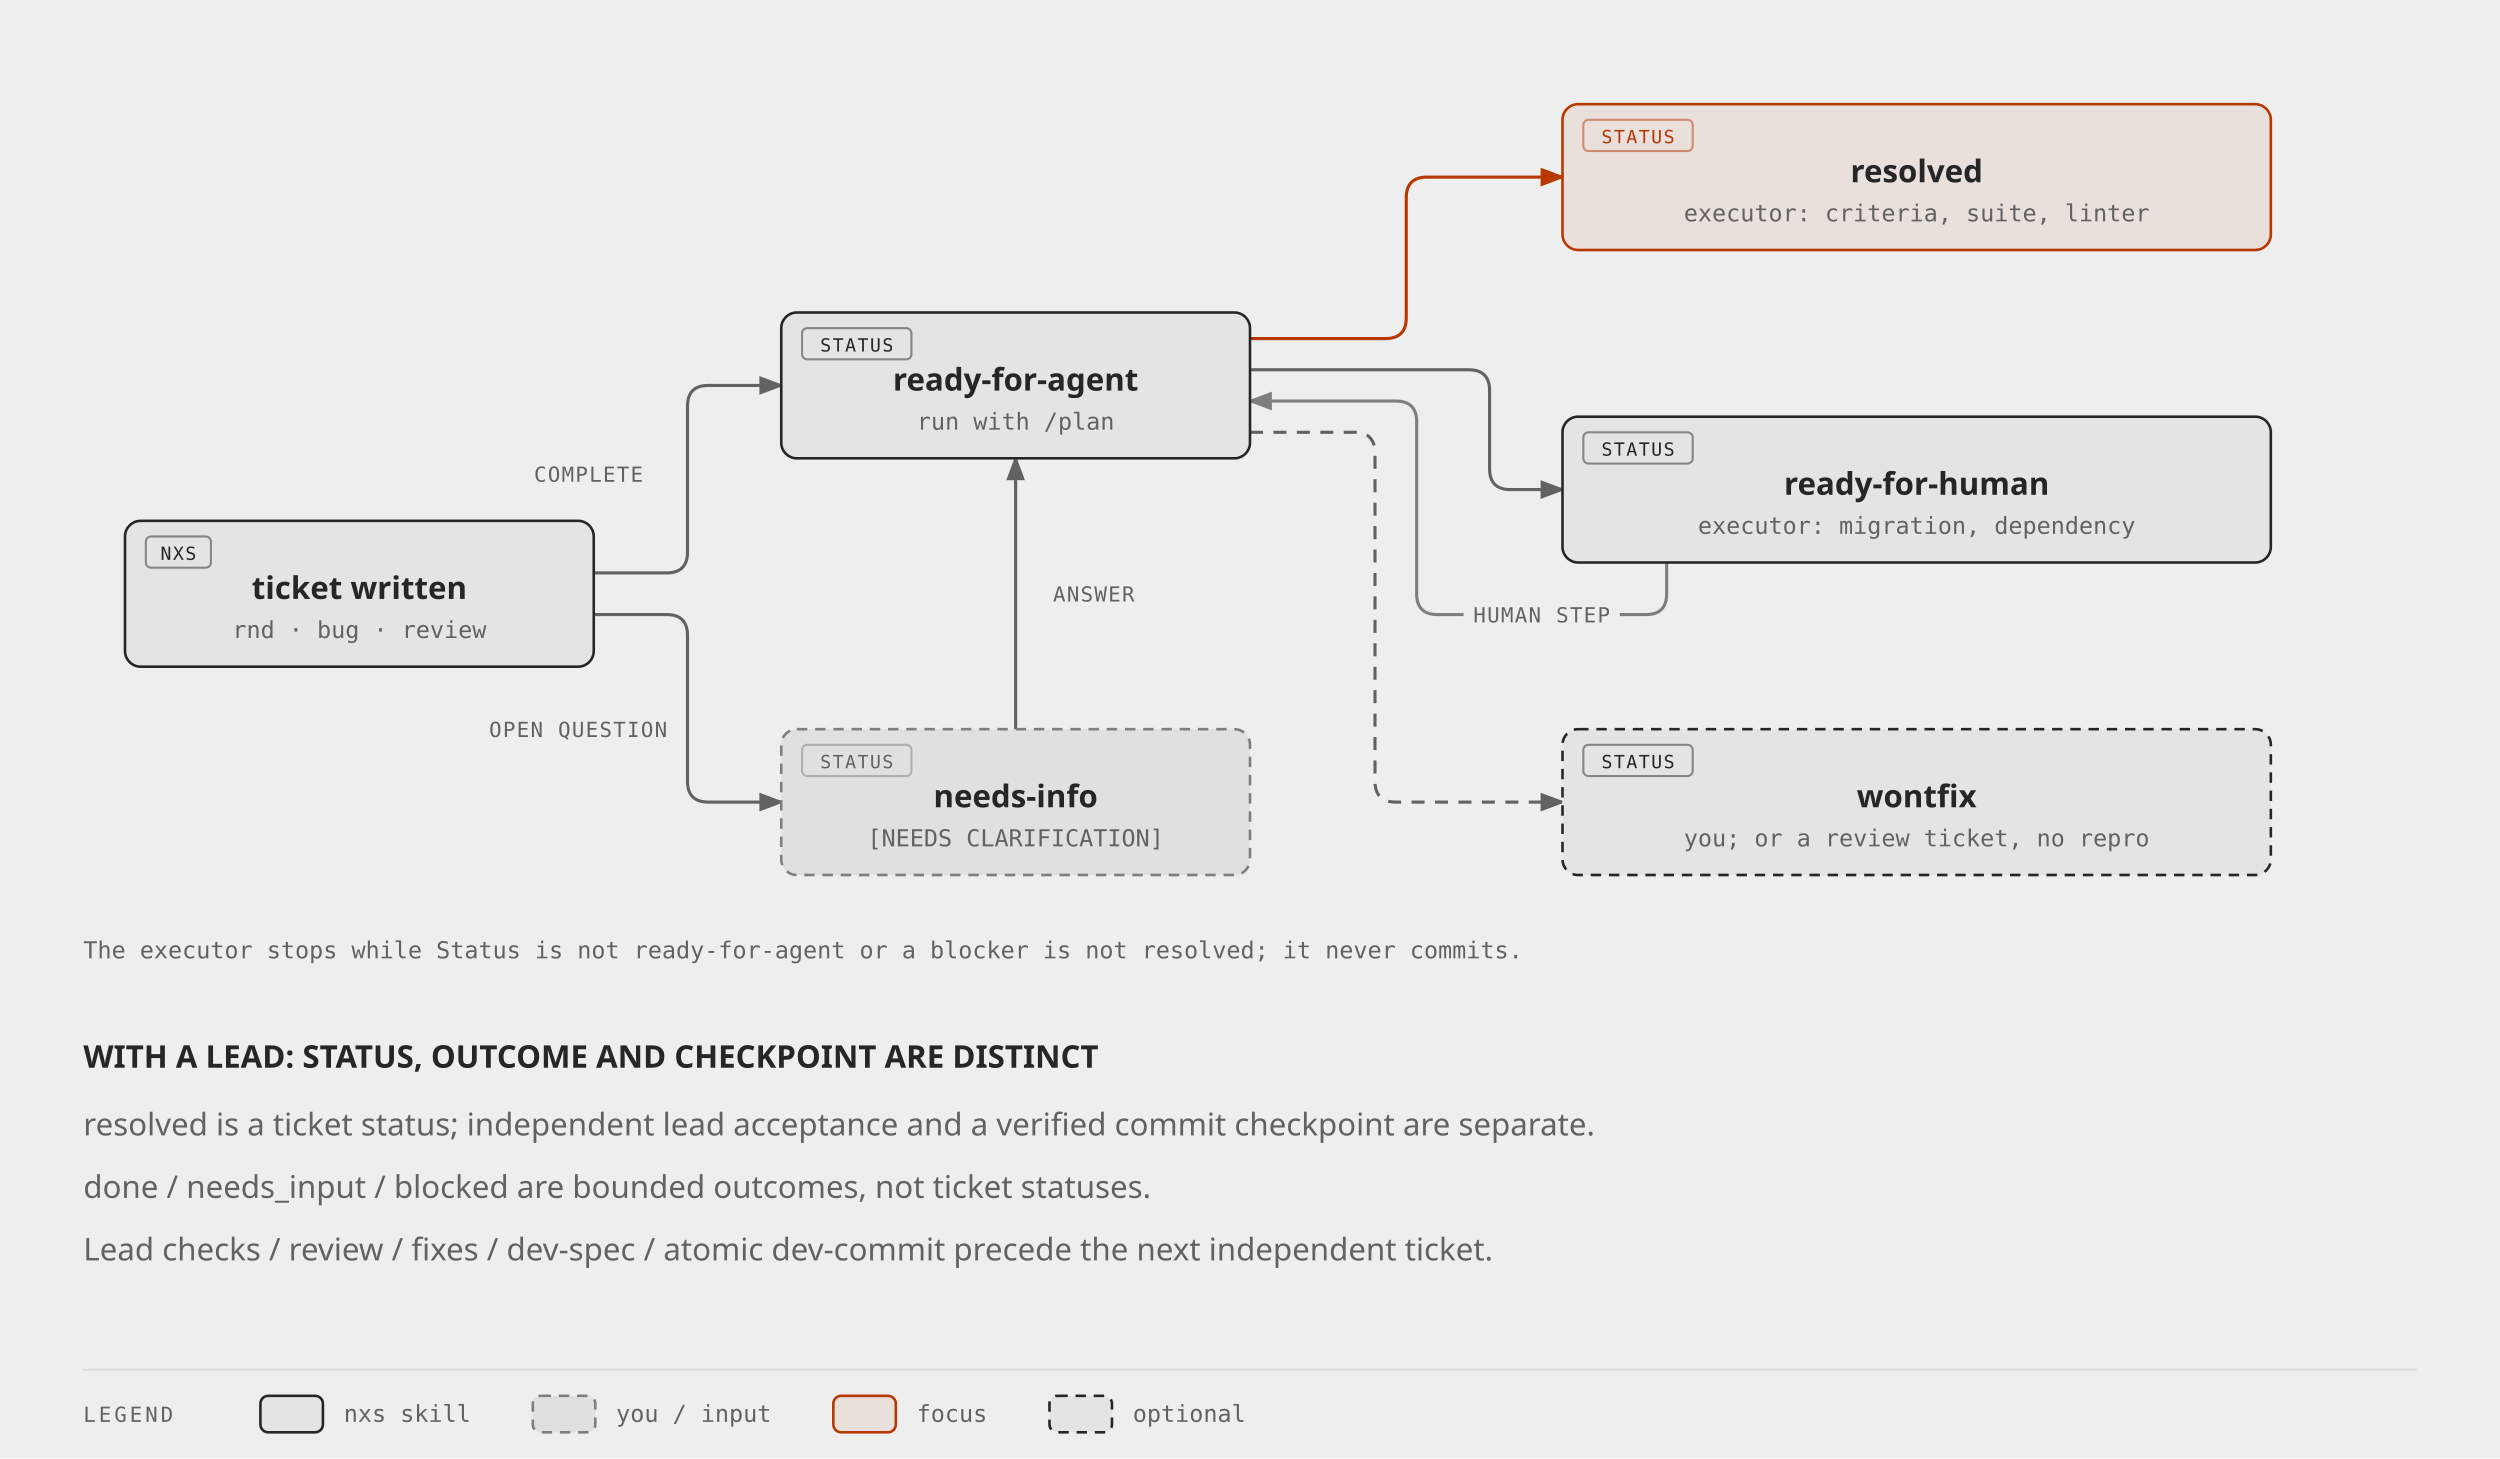
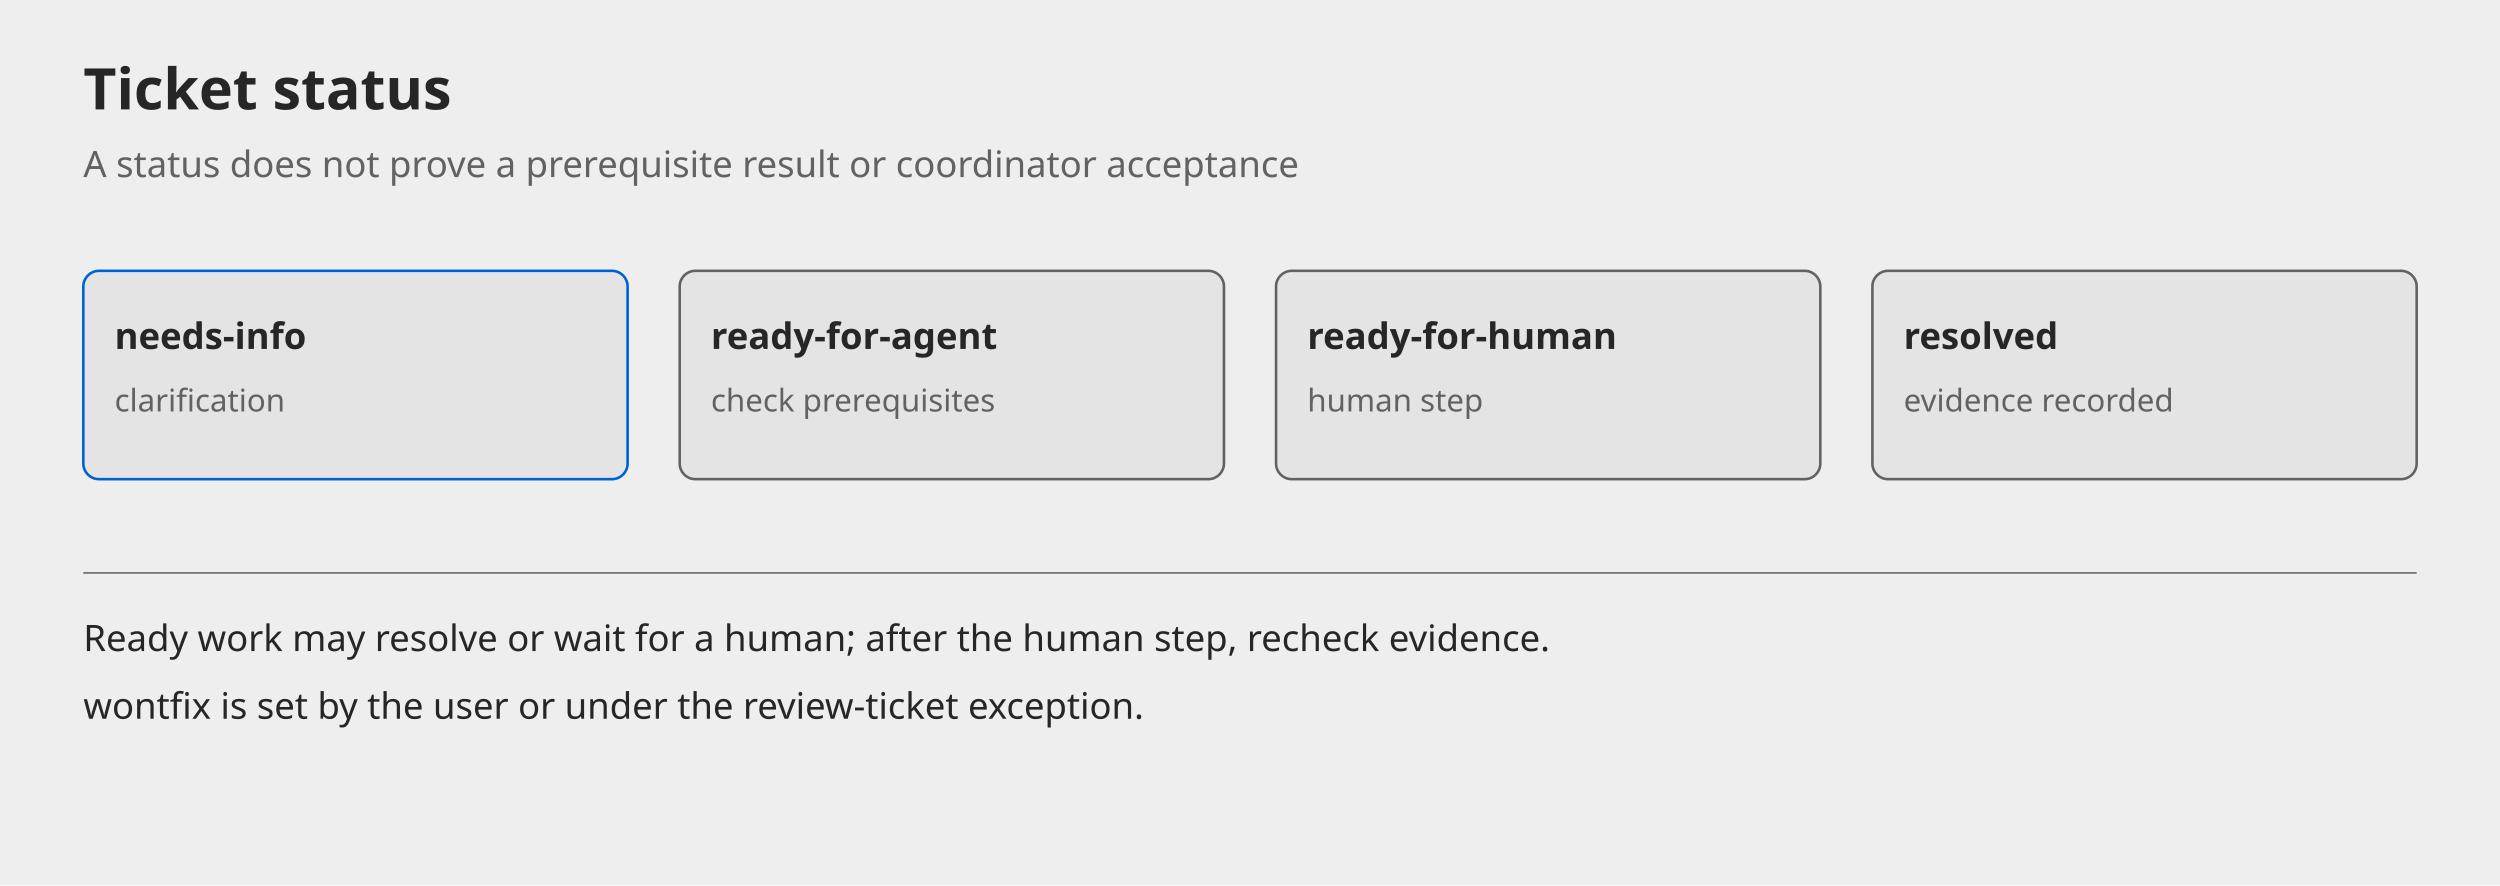
- <svg xmlns="http://www.w3.org/2000/svg" viewBox="0 0 960 560" role="img" aria-labelledby="nxs-ticket-status-light-title nxs-ticket-status-light-desc" id="nxs-ticket-status-light-root">
+ <svg xmlns="http://www.w3.org/2000/svg" viewBox="0 0 960 340" role="img" aria-labelledby="nxs-ticket-status-light-title nxs-ticket-status-light-desc">
  <defs>
-     <marker id="nxs-ticket-status-light-arrow" markerWidth="8" markerHeight="6" refX="7" refY="3" orient="auto">
-       <polygon points="0 0, 8 3, 0 6" fill="#626262" />
-     </marker>
-     <marker id="nxs-ticket-status-light-arrow-accent" markerWidth="8" markerHeight="6" refX="7" refY="3" orient="auto">
-       <polygon points="0 0, 8 3, 0 6" fill="#b73800" />
-     </marker>
-     <marker id="nxs-ticket-status-light-arrow-link" markerWidth="8" markerHeight="6" refX="7" refY="3" orient="auto">
-       <polygon points="0 0, 8 3, 0 6" fill="#0061d2" />
-     </marker>
-     <marker id="nxs-ticket-status-light-arrow-soft" markerWidth="8" markerHeight="6" refX="7" refY="3" orient="auto">
-       <polygon points="0 0, 8 3, 0 6" fill="#7e7e7e" />
+     <marker id="nxs-ticket-status-light-arrow" markerWidth="8" markerHeight="8" refX="7" refY="4" orient="auto">
+       <path d="M0 0 L8 4 L0 8 Z" fill="#626262" />
    </marker>
  </defs>
-   <rect width="100%" height="100%" fill="#eeeeee" />
-   <path d="M 228 220 L 256 220 Q 264 220 264 212 L 264 156 Q 264 148 272 148 L 300 148" fill="none" stroke="#626262" stroke-width="1.2" marker-end="url(#nxs-ticket-status-light-arrow)" />
-   <path d="M 228 236 L 256 236 Q 264 236 264 244 L 264 300 Q 264 308 272 308 L 300 308" fill="none" stroke="#626262" stroke-width="1.2" marker-end="url(#nxs-ticket-status-light-arrow)" />
-   <path d="M 390 280 L 390 176" fill="none" stroke="#626262" stroke-width="1.2" marker-end="url(#nxs-ticket-status-light-arrow)" />
-   <path d="M 480 130 L 532 130 Q 540 130 540 122 L 540 76 Q 540 68 548 68 L 600 68" fill="none" stroke="#b73800" stroke-width="1.2" marker-end="url(#nxs-ticket-status-light-arrow-accent)" />
-   <path d="M 480 142 L 564 142 Q 572 142 572 150 L 572 180 Q 572 188 580 188 L 600 188" fill="none" stroke="#626262" stroke-width="1.2" marker-end="url(#nxs-ticket-status-light-arrow)" />
-   <path d="M 480 166 L 520 166 Q 528 166 528 174 L 528 300 Q 528 308 536 308 L 600 308" fill="none" stroke="#626262" stroke-width="1.2" stroke-dasharray="5,4" marker-end="url(#nxs-ticket-status-light-arrow)" />
-   <path d="M 640 216 L 640 228 Q 640 236 632 236 L 552 236 Q 544 236 544 228 L 544 162 Q 544 154 536 154 L 480 154" fill="none" stroke="#7e7e7e" stroke-width="1.2" marker-end="url(#nxs-ticket-status-light-arrow-soft)" />
-   <rect x="200" y="176" width="52" height="12" rx="2" fill="#eeeeee" />
-   <text x="226" y="185" fill="#626262" font-size="8" font-family="'Geist Mono', ui-monospace, monospace" text-anchor="middle" letter-spacing="0.06em">COMPLETE</text>
-   <rect x="182.5" y="274" width="79" height="12" rx="2" fill="#eeeeee" />
-   <text x="222" y="283" fill="#626262" font-size="8" font-family="'Geist Mono', ui-monospace, monospace" text-anchor="middle" letter-spacing="0.06em">OPEN QUESTION</text>
-   <rect x="562" y="230" width="60" height="12" rx="2" fill="#eeeeee" />
-   <text x="592" y="239" fill="#626262" font-size="8" font-family="'Geist Mono', ui-monospace, monospace" text-anchor="middle" letter-spacing="0.06em">HUMAN STEP</text>
-   <rect x="399" y="222" width="42" height="12" rx="2" fill="#eeeeee" />
-   <text x="420" y="231" fill="#626262" font-size="8" font-family="'Geist Mono', ui-monospace, monospace" text-anchor="middle" letter-spacing="0.06em">ANSWER</text>
-   <rect x="48" y="200" width="180" height="56" rx="6" fill="#eeeeee" />
-   <rect x="48" y="200" width="180" height="56" rx="6" fill="#e4e4e4" stroke="#262626" stroke-width="1" />
-   <rect x="56" y="206" width="25" height="12" rx="2" fill="transparent" stroke="#262626" stroke-opacity="0.5" stroke-width="0.8" />
-   <text x="68.5" y="215" fill="#262626" font-size="7" font-family="'Geist Mono', ui-monospace, monospace" text-anchor="middle" letter-spacing="0.08em">NXS</text>
-   <text x="138" y="230" fill="#262626" font-size="12" font-weight="600" font-family="'Geist', system-ui, sans-serif" text-anchor="middle">ticket written</text>
-   <text x="138" y="245" fill="#626262" font-size="9" font-family="'Geist Mono', ui-monospace, monospace" text-anchor="middle">rnd · bug · review</text>
-   <rect x="300" y="120" width="180" height="56" rx="6" fill="#eeeeee" />
-   <rect x="300" y="120" width="180" height="56" rx="6" fill="#e4e4e4" stroke="#262626" stroke-width="1" />
-   <rect x="308" y="126" width="42" height="12" rx="2" fill="transparent" stroke="#262626" stroke-opacity="0.5" stroke-width="0.8" />
-   <text x="329" y="135" fill="#262626" font-size="7" font-family="'Geist Mono', ui-monospace, monospace" text-anchor="middle" letter-spacing="0.08em">STATUS</text>
-   <text x="390" y="150" fill="#262626" font-size="12" font-weight="600" font-family="'Geist', system-ui, sans-serif" text-anchor="middle">ready-for-agent</text>
-   <text x="390" y="165" fill="#626262" font-size="9" font-family="'Geist Mono', ui-monospace, monospace" text-anchor="middle">run with /plan</text>
-   <rect x="300" y="280" width="180" height="56" rx="6" fill="#eeeeee" />
-   <rect x="300" y="280" width="180" height="56" rx="6" fill="rgba(98,98,98,0.1)" stroke="#7e7e7e" stroke-width="1" stroke-dasharray="4,3" />
-   <rect x="308" y="286" width="42" height="12" rx="2" fill="transparent" stroke="#7e7e7e" stroke-opacity="0.5" stroke-width="0.8" />
-   <text x="329" y="295" fill="#626262" font-size="7" font-family="'Geist Mono', ui-monospace, monospace" text-anchor="middle" letter-spacing="0.08em">STATUS</text>
-   <text x="390" y="310" fill="#262626" font-size="12" font-weight="600" font-family="'Geist', system-ui, sans-serif" text-anchor="middle">needs-info</text>
-   <text x="390" y="325" fill="#626262" font-size="9" font-family="'Geist Mono', ui-monospace, monospace" text-anchor="middle">[NEEDS CLARIFICATION]</text>
-   <rect x="600" y="40" width="272" height="56" rx="6" fill="#eeeeee" />
-   <rect x="600" y="40" width="272" height="56" rx="6" fill="rgba(183,56,0,0.08)" stroke="#b73800" stroke-width="1" />
-   <rect x="608" y="46" width="42" height="12" rx="2" fill="transparent" stroke="#b73800" stroke-opacity="0.5" stroke-width="0.8" />
-   <text x="629" y="55" fill="#b73800" font-size="7" font-family="'Geist Mono', ui-monospace, monospace" text-anchor="middle" letter-spacing="0.08em">STATUS</text>
-   <text x="736" y="70" fill="#262626" font-size="12" font-weight="600" font-family="'Geist', system-ui, sans-serif" text-anchor="middle">resolved</text>
-   <text x="736" y="85" fill="#626262" font-size="9" font-family="'Geist Mono', ui-monospace, monospace" text-anchor="middle">executor: criteria, suite, linter</text>
-   <rect x="600" y="160" width="272" height="56" rx="6" fill="#eeeeee" />
-   <rect x="600" y="160" width="272" height="56" rx="6" fill="#e4e4e4" stroke="#262626" stroke-width="1" />
-   <rect x="608" y="166" width="42" height="12" rx="2" fill="transparent" stroke="#262626" stroke-opacity="0.5" stroke-width="0.8" />
-   <text x="629" y="175" fill="#262626" font-size="7" font-family="'Geist Mono', ui-monospace, monospace" text-anchor="middle" letter-spacing="0.08em">STATUS</text>
-   <text x="736" y="190" fill="#262626" font-size="12" font-weight="600" font-family="'Geist', system-ui, sans-serif" text-anchor="middle">ready-for-human</text>
-   <text x="736" y="205" fill="#626262" font-size="9" font-family="'Geist Mono', ui-monospace, monospace" text-anchor="middle">executor: migration, dependency</text>
-   <rect x="600" y="280" width="272" height="56" rx="6" fill="#eeeeee" />
-   <rect x="600" y="280" width="272" height="56" rx="6" fill="#e4e4e4" stroke="#262626" stroke-width="1" stroke-dasharray="4,3" />
-   <rect x="608" y="286" width="42" height="12" rx="2" fill="transparent" stroke="#262626" stroke-opacity="0.5" stroke-width="0.8" />
-   <text x="629" y="295" fill="#262626" font-size="7" font-family="'Geist Mono', ui-monospace, monospace" text-anchor="middle" letter-spacing="0.08em">STATUS</text>
-   <text x="736" y="310" fill="#262626" font-size="12" font-weight="600" font-family="'Geist', system-ui, sans-serif" text-anchor="middle">wontfix</text>
-   <text x="736" y="325" fill="#626262" font-size="9" font-family="'Geist Mono', ui-monospace, monospace" text-anchor="middle">you; or a review ticket, no repro</text>
-   <text x="32" y="368" fill="#626262" font-size="9" font-family="'Geist Mono', ui-monospace, monospace">The executor stops while Status is not ready-for-agent or a blocker is not resolved; it never commits.</text>
-   <text x="32" y="410" fill="#262626" font-size="12" font-family="'Geist', system-ui, sans-serif" font-weight="600">WITH A LEAD: STATUS, OUTCOME AND CHECKPOINT ARE DISTINCT</text>
-   <text x="32" y="436" fill="#626262" font-size="12" font-family="'Geist', system-ui, sans-serif">resolved is a ticket status; independent lead acceptance and a verified commit checkpoint are separate.</text>
-   <text x="32" y="460" fill="#626262" font-size="12" font-family="'Geist', system-ui, sans-serif">done / needs_input / blocked are bounded outcomes, not ticket statuses.</text>
-   <text x="32" y="484" fill="#626262" font-size="12" font-family="'Geist', system-ui, sans-serif">Lead checks / review / fixes / dev-spec / atomic dev-commit precede the next independent ticket.</text>
-   <g transform="translate(0 140)">
-     <line x1="32" y1="386" x2="928" y2="386" stroke="rgba(38,38,38,0.1)" stroke-width="0.8" />
-     <text x="32" y="406" fill="#626262" font-size="8" font-family="'Geist Mono', ui-monospace, monospace" letter-spacing="0.14em">LEGEND</text>
-     <rect x="100" y="396" width="24" height="14" rx="3" fill="#e4e4e4" stroke="#262626" stroke-width="1" />
-     <text x="132" y="406" fill="#626262" font-size="9" font-family="'Geist Mono', ui-monospace, monospace">nxs skill</text>
-     <rect x="204.6" y="396" width="24" height="14" rx="3" fill="rgba(98,98,98,0.1)" stroke="#7e7e7e" stroke-width="1" stroke-dasharray="4,3" />
-     <text x="236.6" y="406" fill="#626262" font-size="9" font-family="'Geist Mono', ui-monospace, monospace">you / input</text>
-     <rect x="320.0" y="396" width="24" height="14" rx="3" fill="rgba(183,56,0,0.08)" stroke="#b73800" stroke-width="1" />
-     <text x="352.0" y="406" fill="#626262" font-size="9" font-family="'Geist Mono', ui-monospace, monospace">focus</text>
-     <rect x="403.0" y="396" width="24" height="14" rx="3" fill="#e4e4e4" stroke="#262626" stroke-width="1" stroke-dasharray="4,3" />
-     <text x="435.0" y="406" fill="#626262" font-size="9" font-family="'Geist Mono', ui-monospace, monospace">optional</text>
-   </g>
+   <rect width="960" height="340" fill="#eeeeee" />
+   <text x="32" y="42" fill="#262626" font-family="system-ui, sans-serif" font-size="22" font-weight="600">Ticket status</text>
+   <text x="32" y="68" fill="#626262" font-family="system-ui, sans-serif" font-size="14">A status does not prove a prerequisite result or coordinator acceptance</text>
+   <rect x="32" y="104" width="209" height="80" rx="6" fill="#e4e4e4" stroke="#0061d2" />
+   <text x="44" y="134" fill="#262626" font-family="system-ui, sans-serif" font-size="14" font-weight="600">needs-info</text>
+   <text x="44" y="158" fill="#626262" font-family="system-ui, sans-serif" font-size="12">clarification</text>
+   <rect x="261" y="104" width="209" height="80" rx="6" fill="#e4e4e4" stroke="#626262" />
+   <text x="273" y="134" fill="#262626" font-family="system-ui, sans-serif" font-size="14" font-weight="600">ready-for-agent</text>
+   <text x="273" y="158" fill="#626262" font-family="system-ui, sans-serif" font-size="12">check prerequisites</text>
+   <rect x="490" y="104" width="209" height="80" rx="6" fill="#e4e4e4" stroke="#626262" />
+   <text x="502" y="134" fill="#262626" font-family="system-ui, sans-serif" font-size="14" font-weight="600">ready-for-human</text>
+   <text x="502" y="158" fill="#626262" font-family="system-ui, sans-serif" font-size="12">human step</text>
+   <rect x="719" y="104" width="209" height="80" rx="6" fill="#e4e4e4" stroke="#626262" />
+   <text x="731" y="134" fill="#262626" font-family="system-ui, sans-serif" font-size="14" font-weight="600">resolved</text>
+   <text x="731" y="158" fill="#626262" font-family="system-ui, sans-serif" font-size="12">evidence recorded</text>
+   <path d="M32 220 H928" stroke="#626262" stroke-width="0.6" />
+   <text x="32" y="250" fill="#262626" font-family="system-ui, sans-serif" font-size="14">Ready work may resolve or wait for a human; after the human step, recheck evidence.</text>
+   <text x="32" y="276" fill="#262626" font-family="system-ui, sans-serif" font-size="14">wontfix is set by the user or under the review-ticket exception.</text>
</svg>
